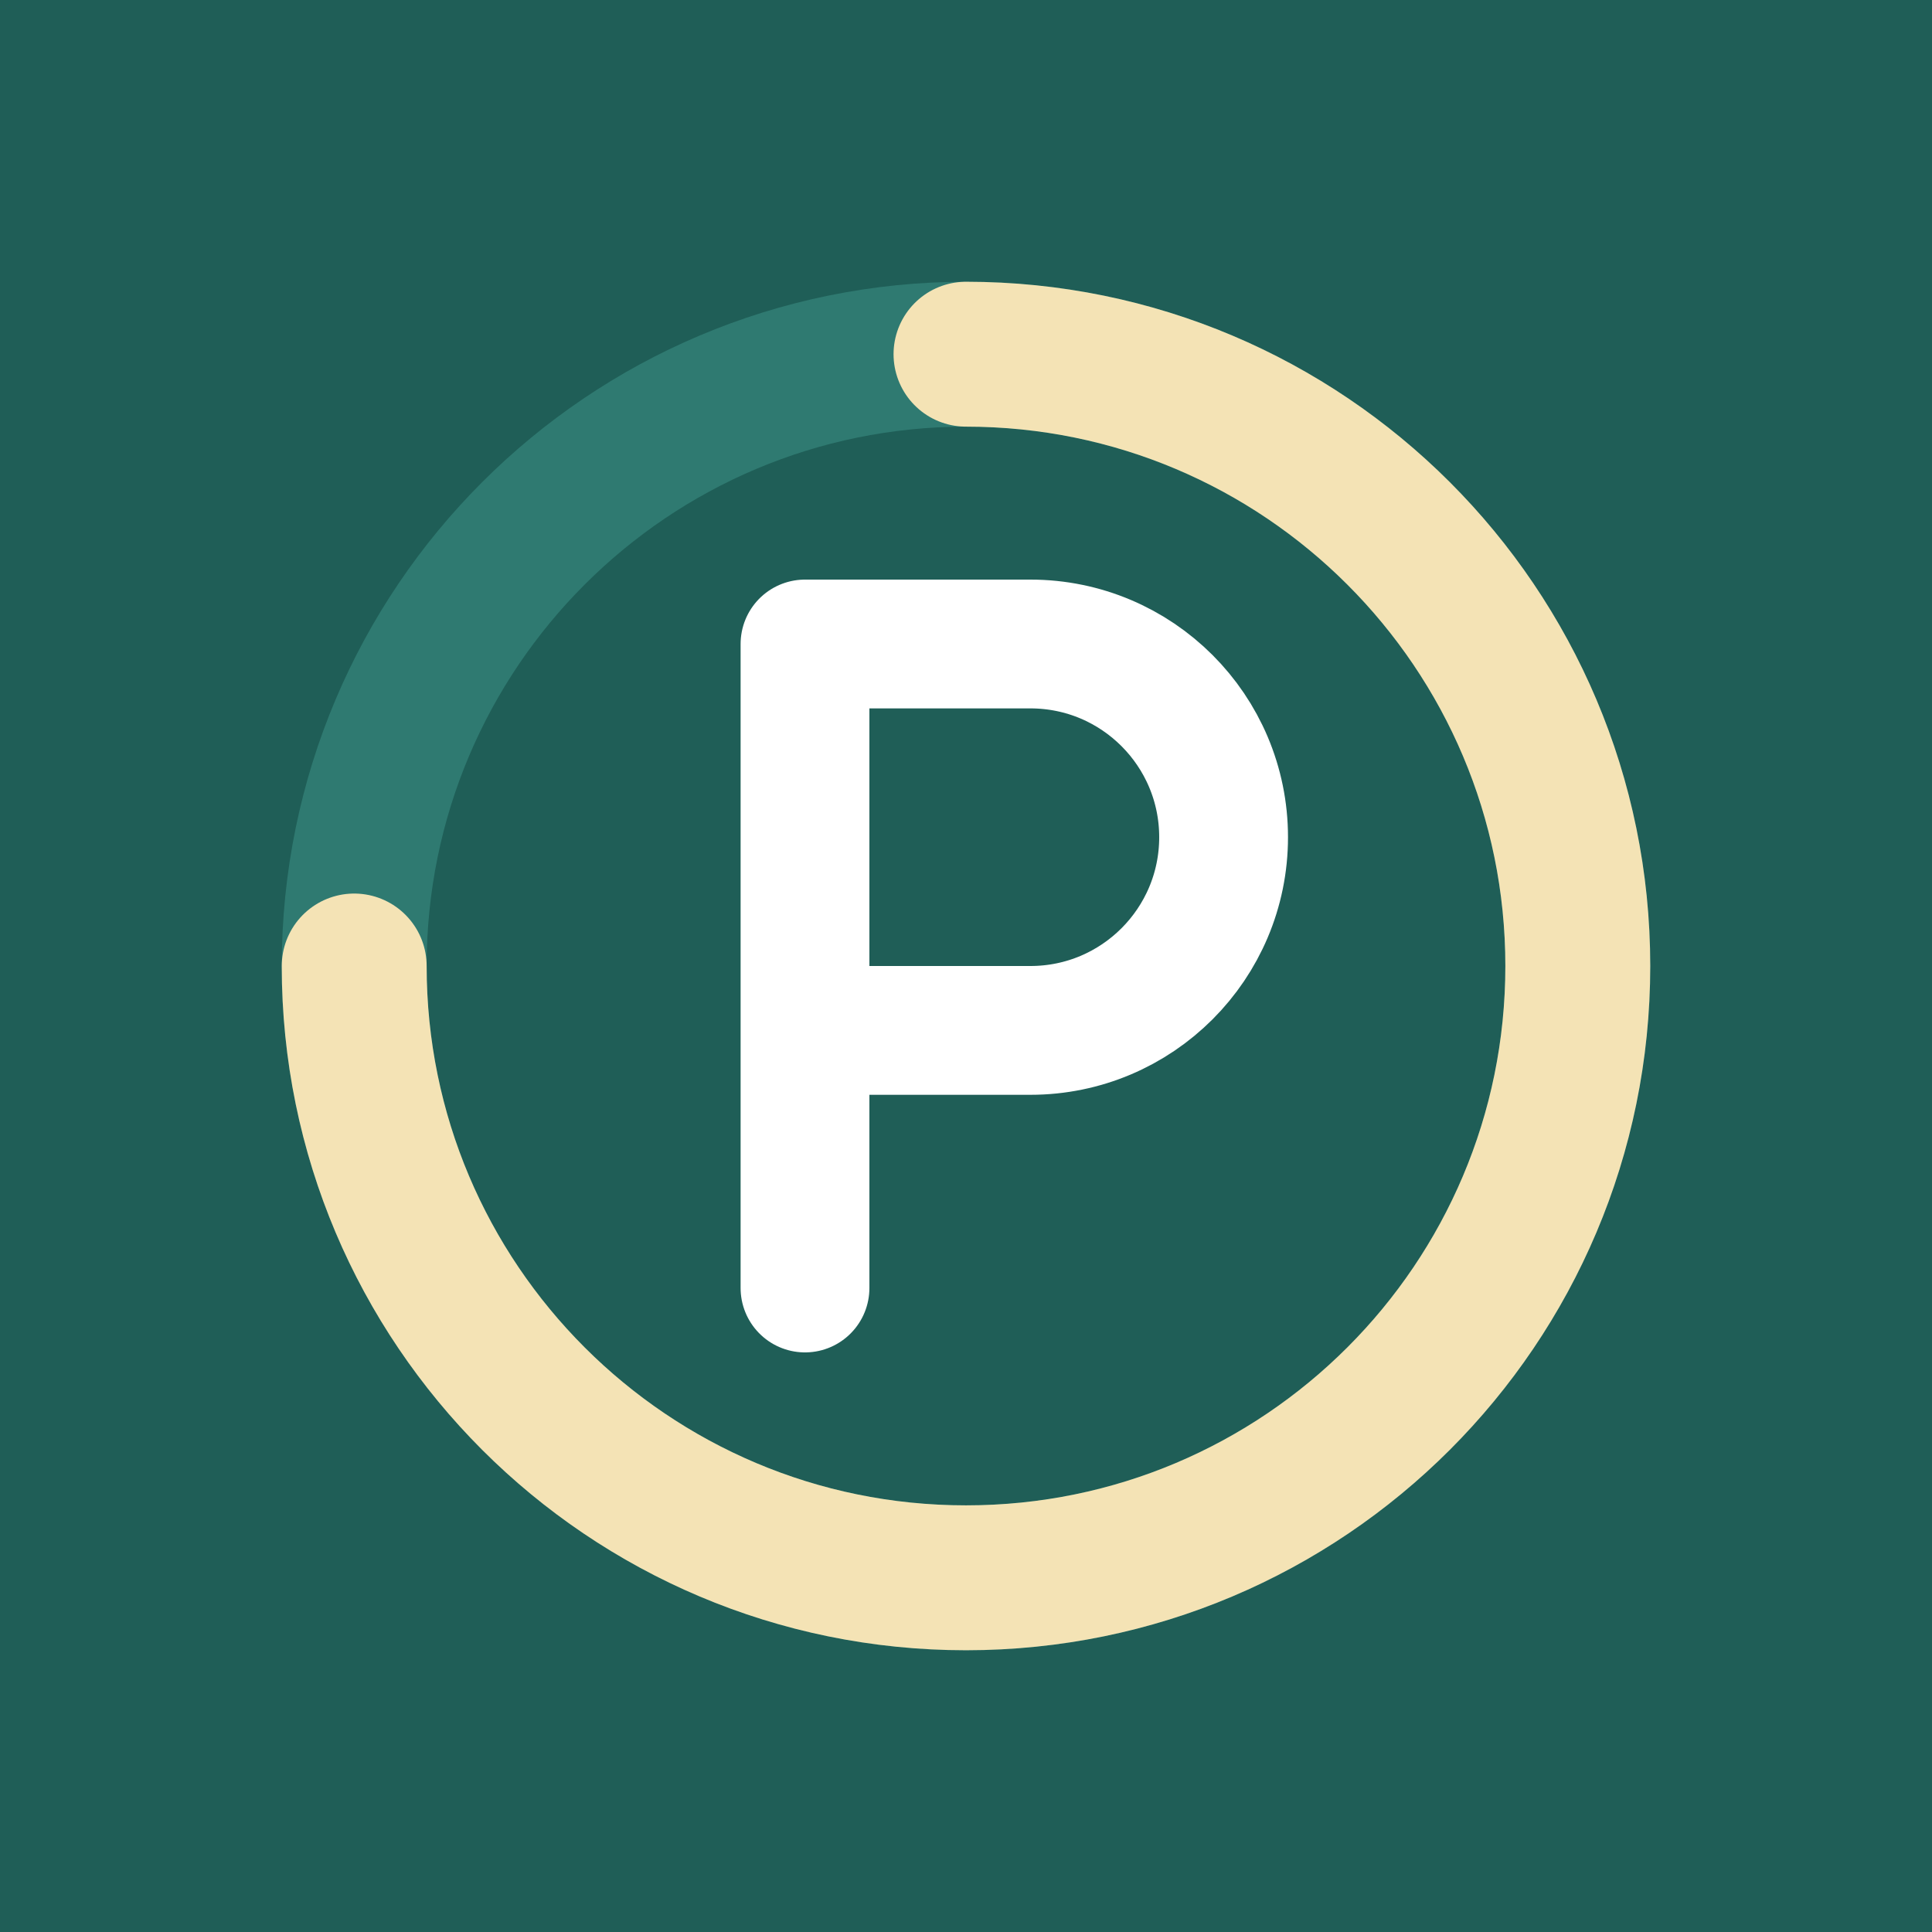
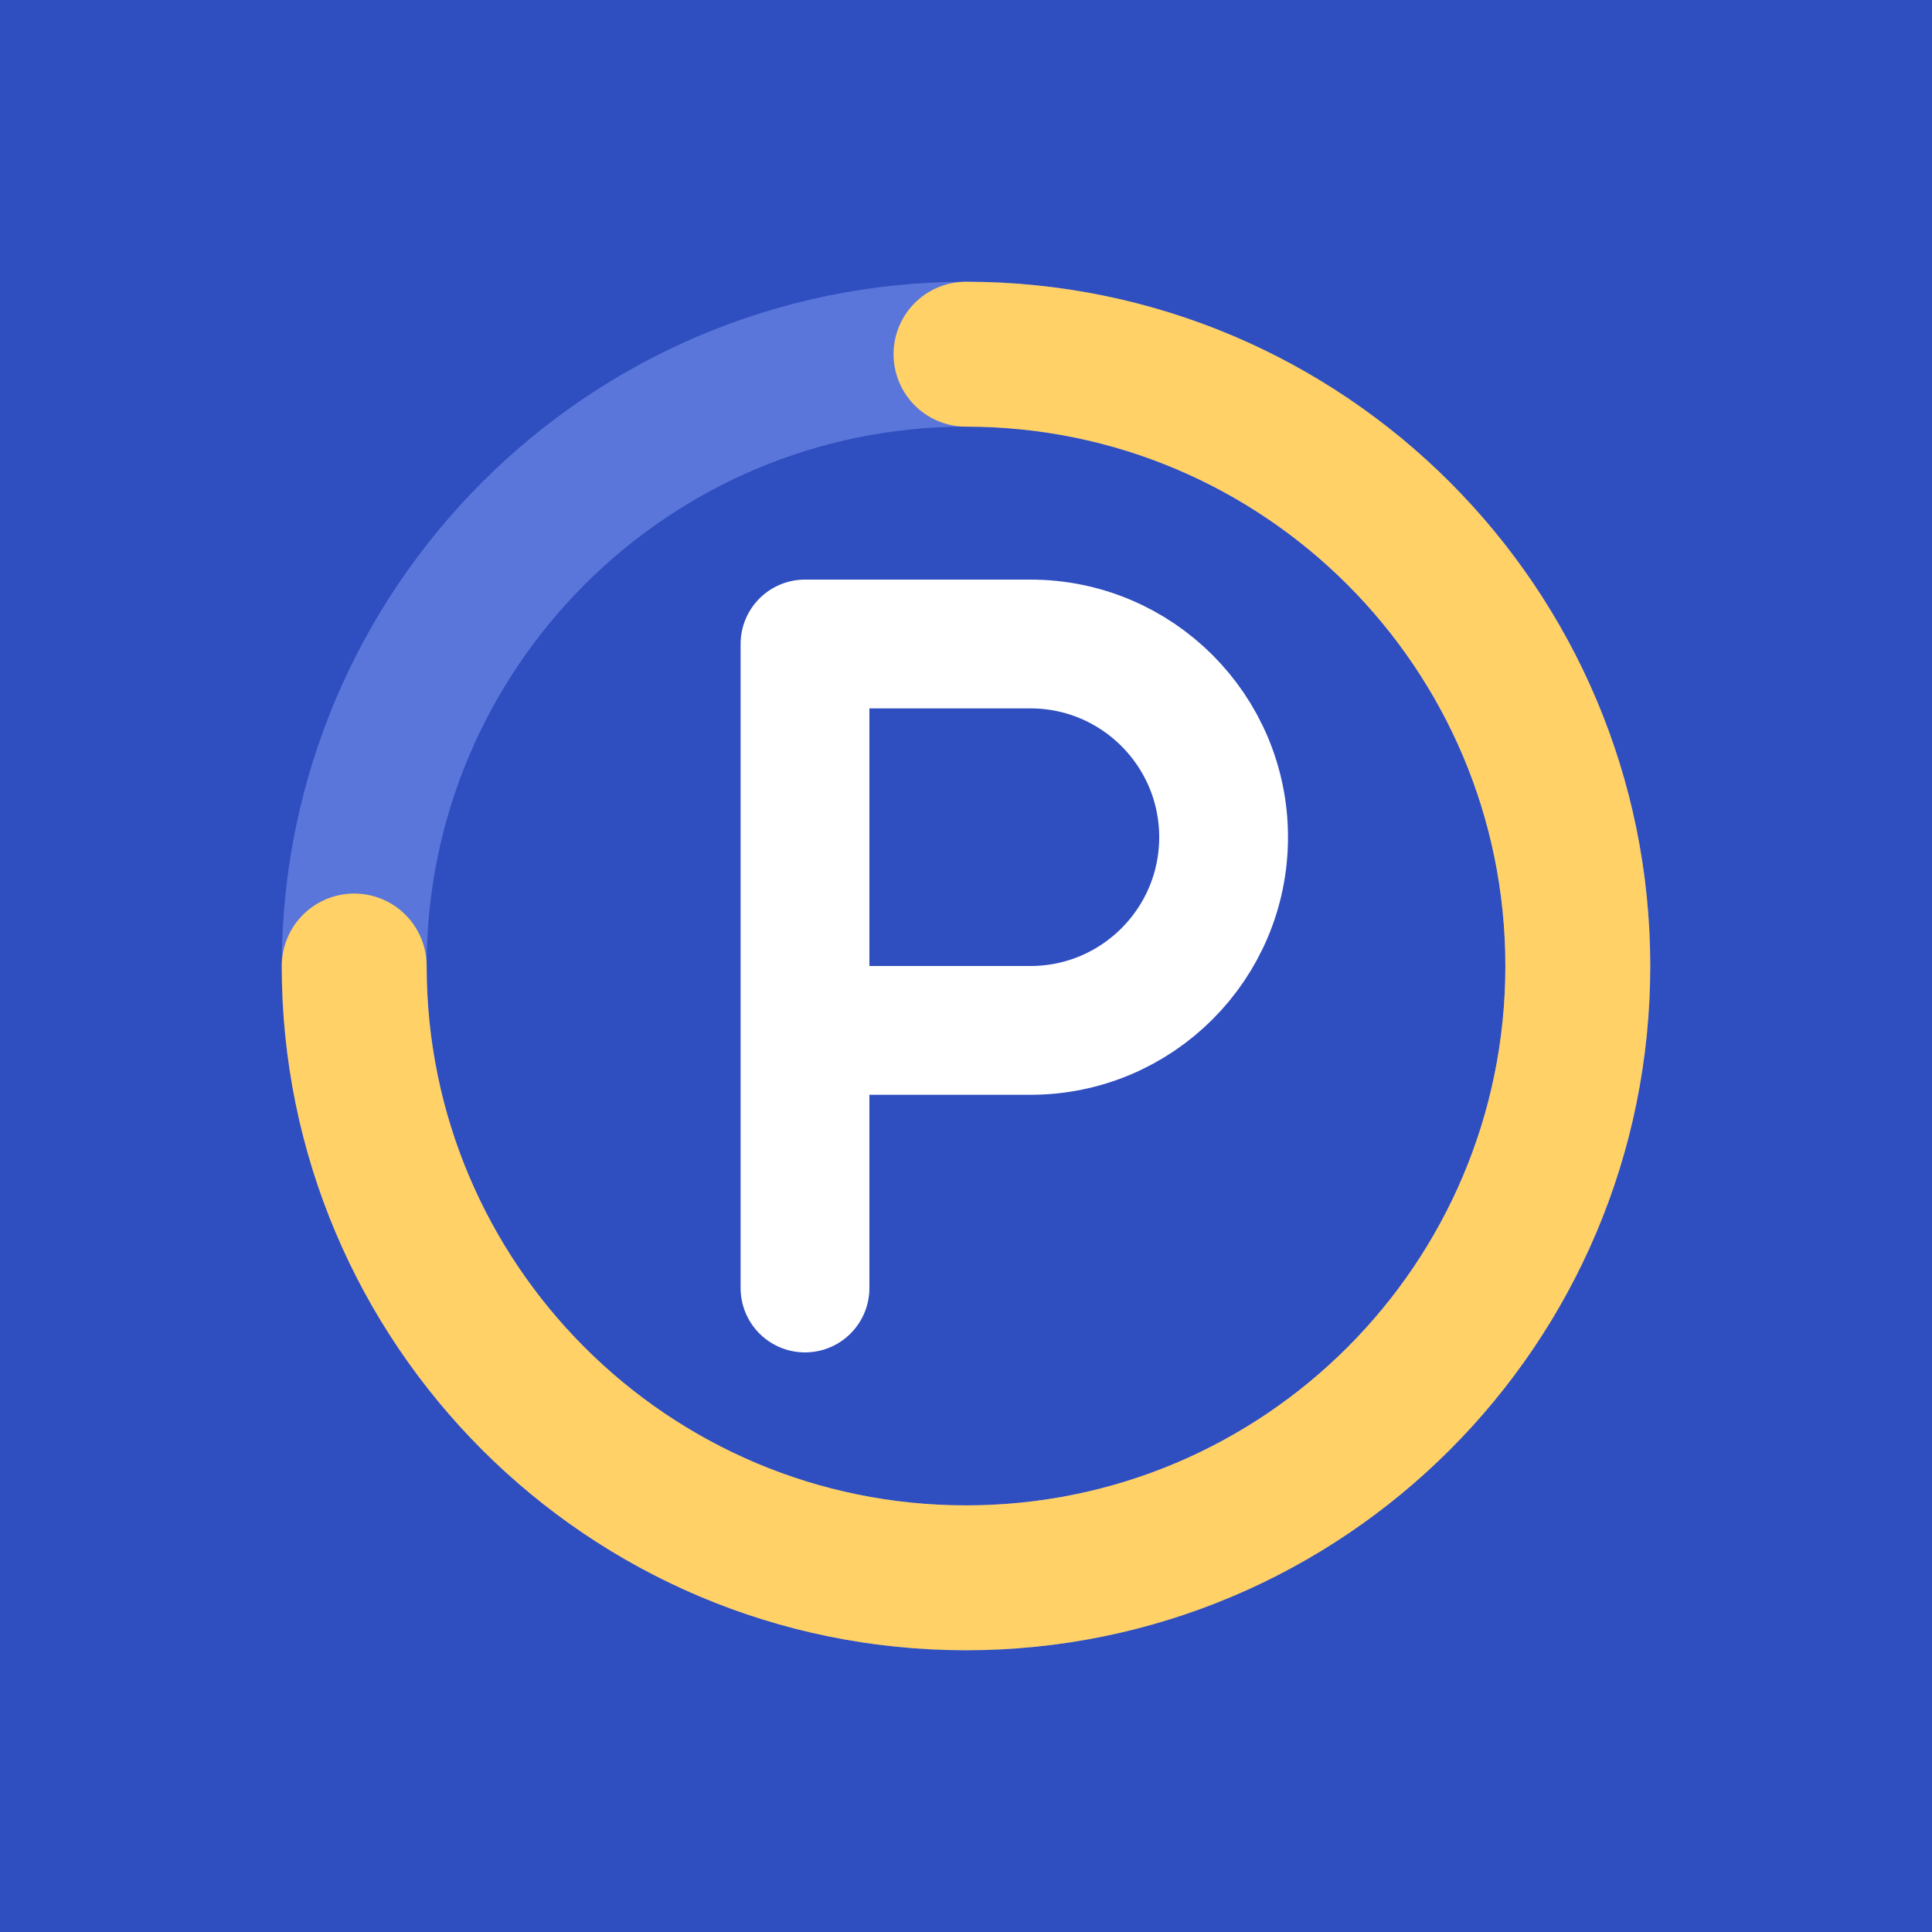
<svg xmlns="http://www.w3.org/2000/svg" viewBox="0 0 120 120">
-   <rect width="120" height="120" fill="#1F5E57" />
-   <circle cx="60" cy="60" r="38" fill="none" stroke="#2F7A71" stroke-width="9" />
-   <path d="M60 22 A38 38 0 1 1 22 60" fill="none" stroke="#F4E3B5" stroke-width="9" stroke-linecap="round" />
+   <rect width="120" height="120" fill="#2F4EBF" />
+   <circle cx="60" cy="60" r="38" fill="none" stroke="#5B76DA" stroke-width="9" />
+   <path d="M60 22 A38 38 0 1 1 22 60" fill="none" stroke="#FFD166" stroke-width="9" stroke-linecap="round" />
  <path d="M50 80 V40 H64 A12 12 0 0 1 64 64 H50" fill="none" stroke="#FFFFFF" stroke-width="8" stroke-linecap="round" stroke-linejoin="round" />
</svg>
